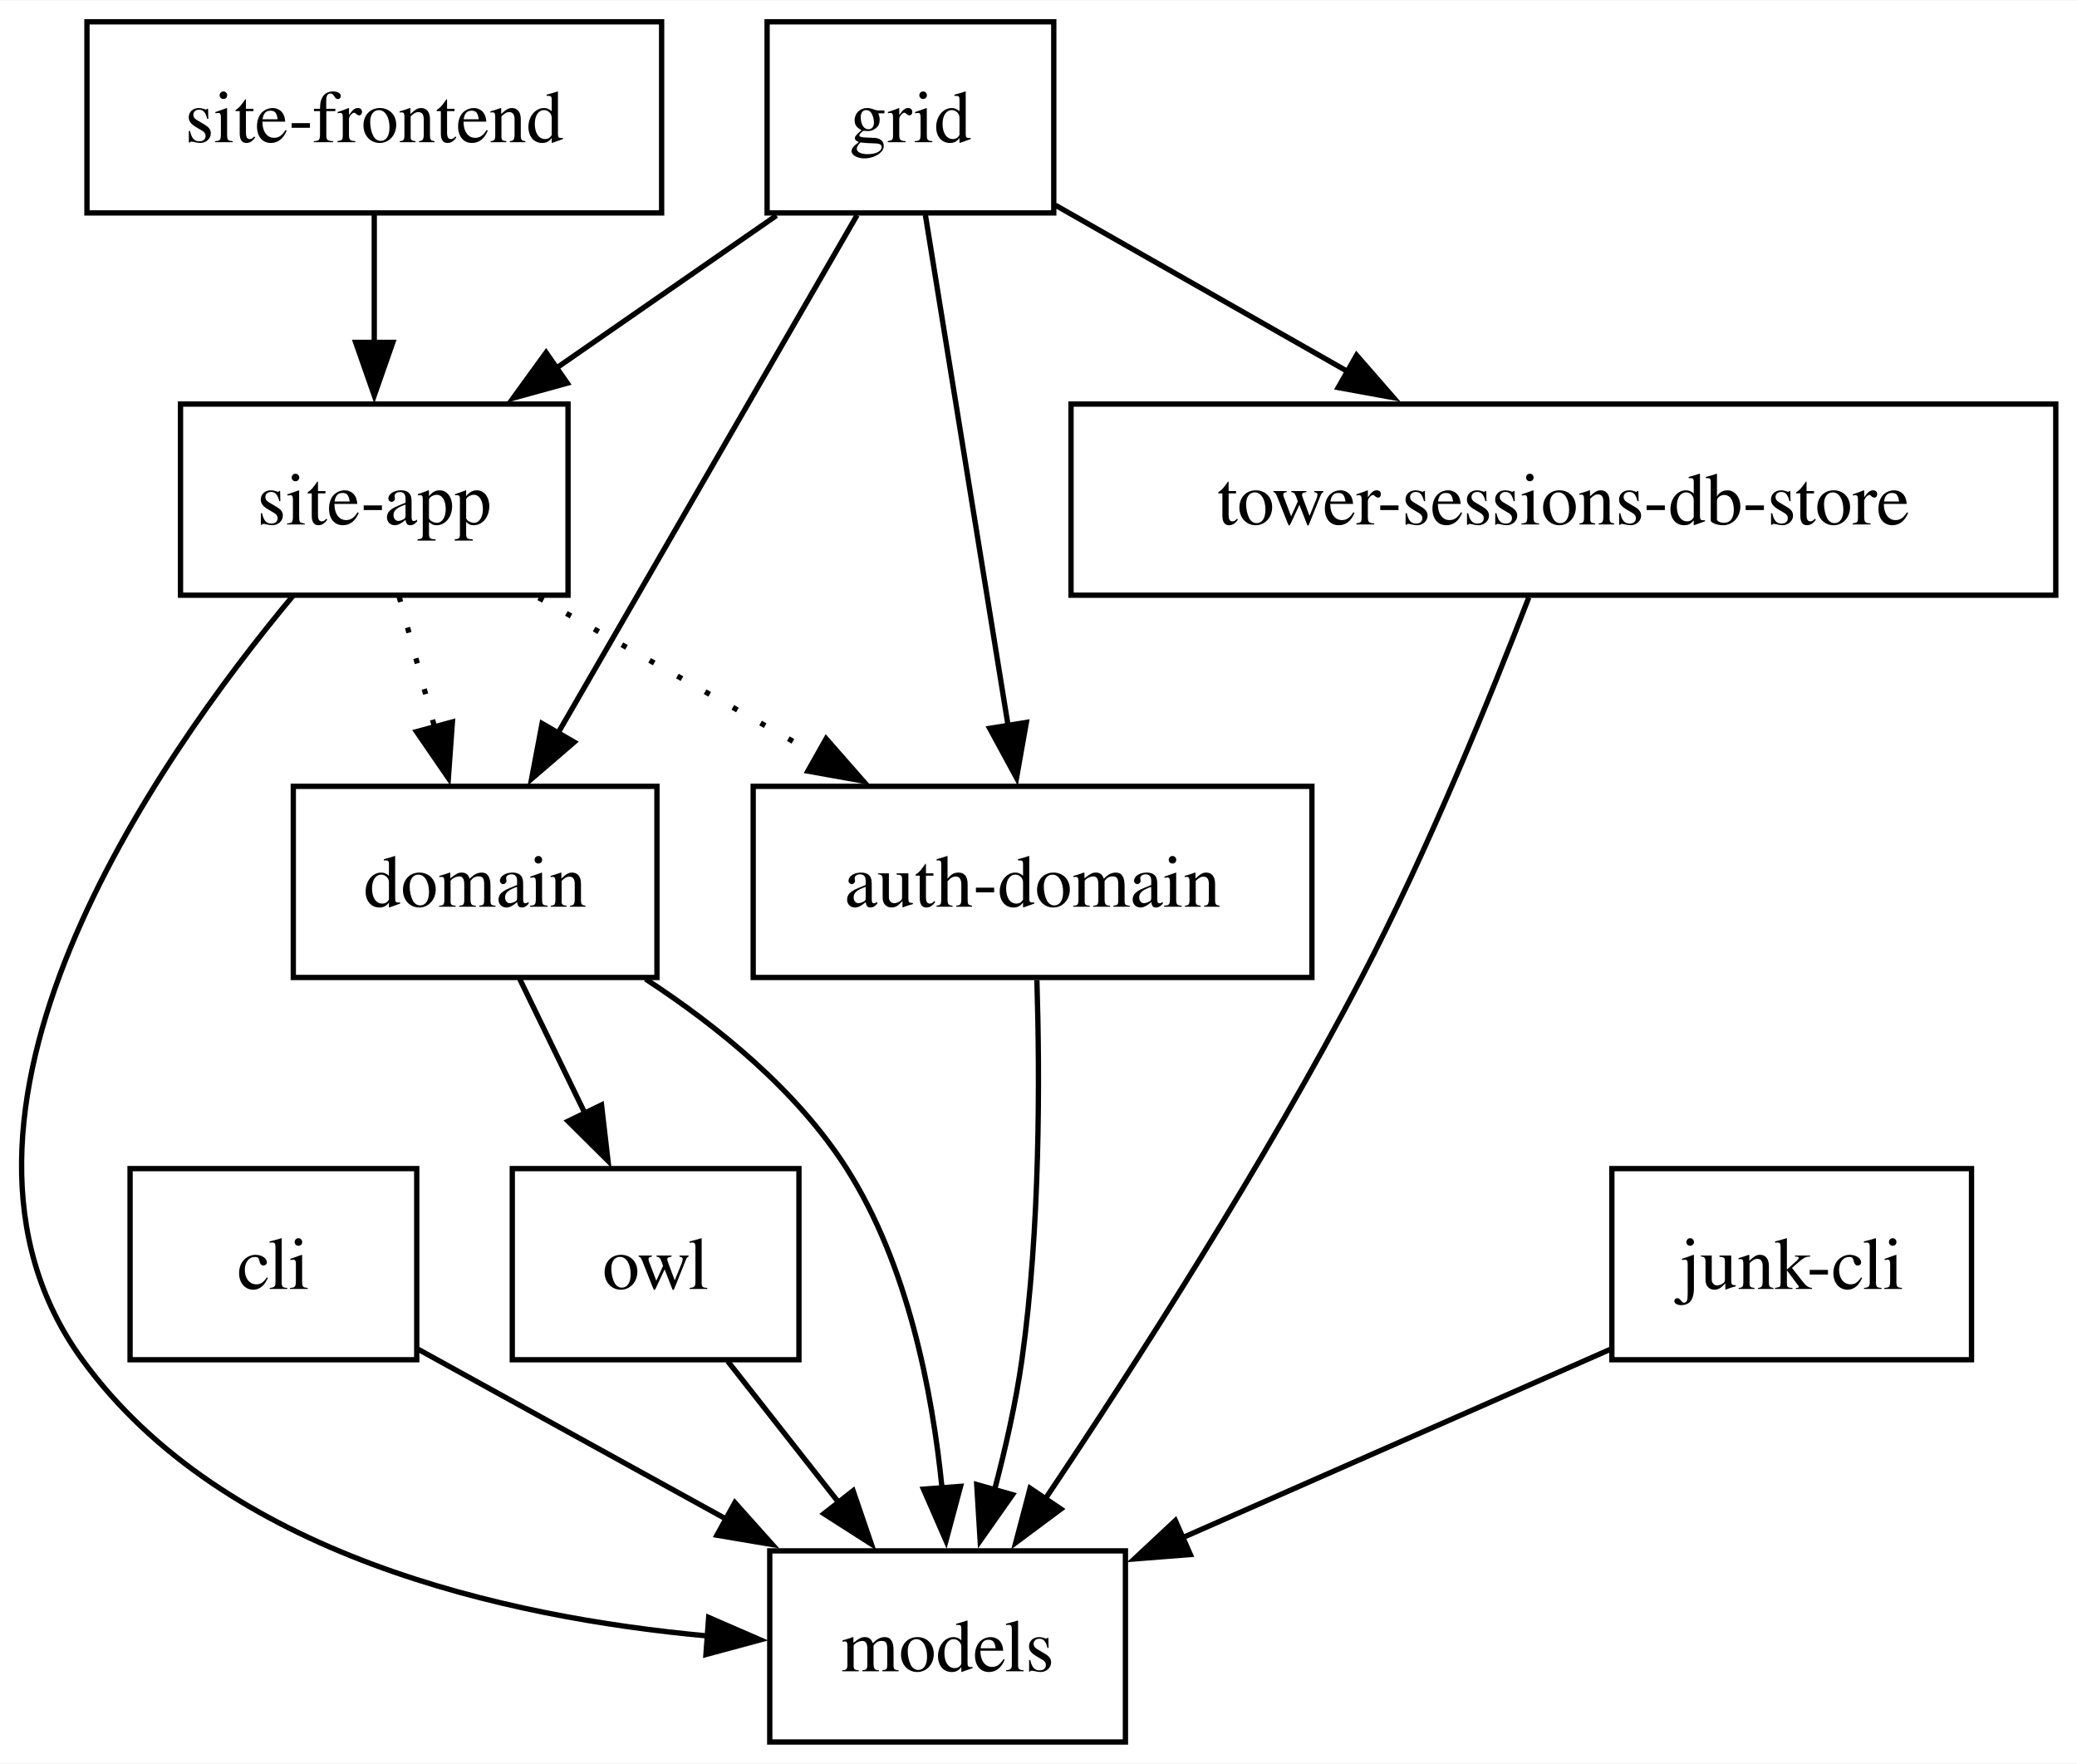
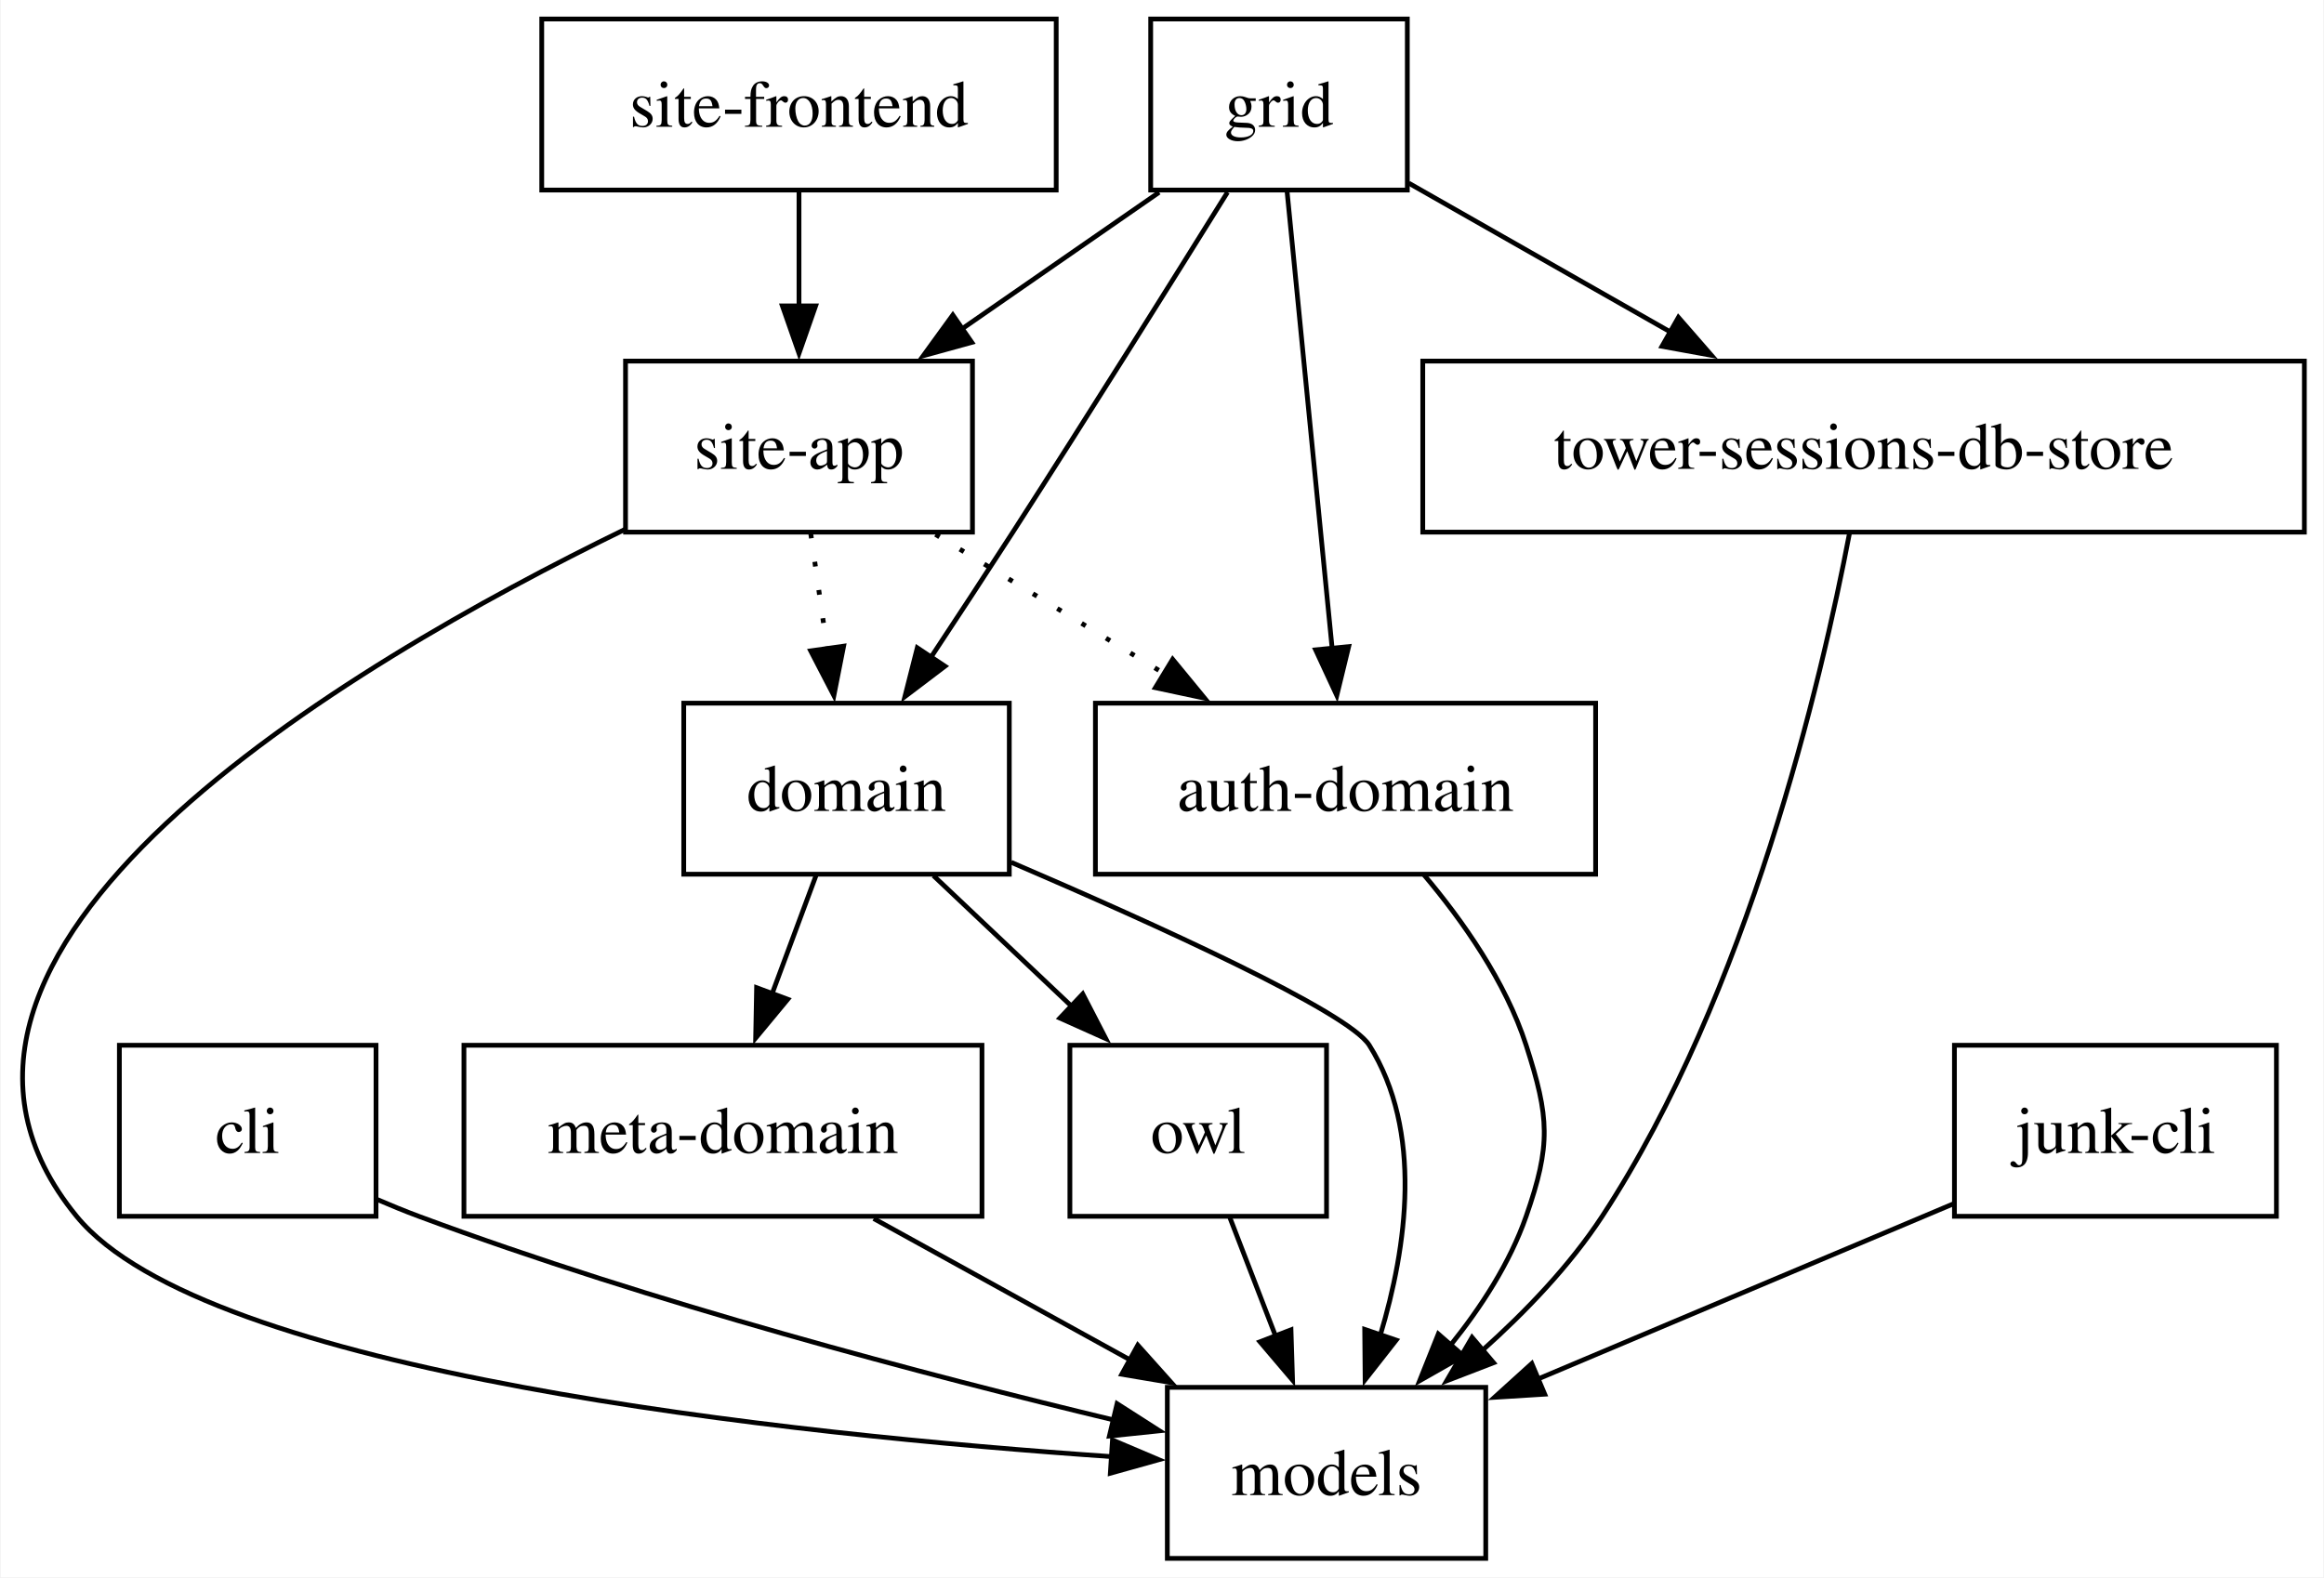
- <svg xmlns="http://www.w3.org/2000/svg" width="391pt" height="332pt" viewBox="0.00 0.00 391.25 332.00">
+ <svg xmlns="http://www.w3.org/2000/svg" width="489pt" height="332pt" viewBox="0.00 0.00 488.74 332.00">
  <g id="graph0" class="graph" transform="scale(1 1) rotate(0) translate(4 328)">
-     <polygon fill="white" stroke="none" points="-4,4 -4,-328 387.25,-328 387.25,4 -4,4" />
+     <polygon fill="white" stroke="none" points="-4,4 -4,-328 484.74,-328 484.74,4 -4,4" />
    <g id="node1" class="node">
-       <polygon fill="none" stroke="black" points="243.13,-180 137.88,-180 137.88,-144 243.13,-144 243.13,-180" />
-       <text text-anchor="middle" x="190.5" y="-157.32" font-family="Times,serif" font-size="14.00">auth-domain</text>
+       <polygon fill="none" stroke="black" points="331.61,-180 226.36,-180 226.36,-144 331.61,-144 331.61,-180" />
+       <text text-anchor="middle" x="278.99" y="-157.32" font-family="Times,serif" font-size="14.00">auth-domain</text>
    </g>
    <g id="node2" class="node">
-       <polygon fill="none" stroke="black" points="208,-36 141,-36 141,0 208,0 208,-36" />
-       <text text-anchor="middle" x="174.5" y="-13.32" font-family="Times,serif" font-size="14.00">models</text>
+       <polygon fill="none" stroke="black" points="308.49,-36 241.49,-36 241.49,0 308.49,0 308.49,-36" />
+       <text text-anchor="middle" x="274.99" y="-13.32" font-family="Times,serif" font-size="14.00">models</text>
    </g>
    <g id="edge1" class="edge">
-       <path fill="none" stroke="black" d="M191.32,-143.51C191.88,-125.49 191.98,-96.64 188.5,-72 187.36,-63.9 185.4,-55.26 183.31,-47.35" />
-       <polygon fill="black" stroke="black" points="186.73,-46.58 180.63,-37.91 179.99,-48.49 186.73,-46.58" />
+       <path fill="none" stroke="black" d="M295.45,-143.92C303.64,-134.22 312.69,-121.37 316.99,-108 321.88,-92.77 322.25,-87.11 316.99,-72 313.56,-62.17 307.48,-52.8 300.98,-44.74" />
+       <polygon fill="black" stroke="black" points="303.79,-42.63 294.58,-37.39 298.51,-47.23 303.79,-42.63" />
    </g>
    <g id="node3" class="node">
-       <polygon fill="none" stroke="black" points="74.5,-108 20.5,-108 20.5,-72 74.5,-72 74.5,-108" />
-       <text text-anchor="middle" x="47.5" y="-85.33" font-family="Times,serif" font-size="14.00">cli</text>
+       <polygon fill="none" stroke="black" points="74.99,-108 20.99,-108 20.99,-72 74.99,-72 74.99,-108" />
+       <text text-anchor="middle" x="47.99" y="-85.33" font-family="Times,serif" font-size="14.00">cli</text>
    </g>
    <g id="edge2" class="edge">
-       <path fill="none" stroke="black" d="M74.75,-73.98C91.67,-64.65 113.77,-52.47 132.86,-41.95" />
-       <polygon fill="black" stroke="black" points="134.43,-45.08 141.49,-37.19 131.05,-38.95 134.43,-45.08" />
+       <path fill="none" stroke="black" d="M75.3,-75.51C78.2,-74.26 81.14,-73.06 83.99,-72 133.01,-53.77 191.15,-38.51 230.3,-29.11" />
+       <polygon fill="black" stroke="black" points="230.92,-32.56 239.84,-26.85 229.3,-25.75 230.92,-32.56" />
    </g>
    <g id="node4" class="node">
-       <polygon fill="none" stroke="black" points="119.75,-180 51.25,-180 51.25,-144 119.75,-144 119.75,-180" />
-       <text text-anchor="middle" x="85.5" y="-157.32" font-family="Times,serif" font-size="14.00">domain</text>
+       <polygon fill="none" stroke="black" points="208.24,-180 139.74,-180 139.74,-144 208.24,-144 208.24,-180" />
+       <text text-anchor="middle" x="173.99" y="-157.32" font-family="Times,serif" font-size="14.00">domain</text>
+     </g>
+     <g id="edge4" class="edge">
+       <path fill="none" stroke="black" d="M208.63,-146.51C239.19,-133.38 279.56,-115.05 283.99,-108 295.34,-89.92 291.91,-65.6 286.29,-46.94" />
+       <polygon fill="black" stroke="black" points="289.65,-45.94 283.11,-37.6 283.02,-48.2 289.65,-45.94" />
+     </g>
+     <g id="node5" class="node">
+       <polygon fill="none" stroke="black" points="202.49,-108 93.49,-108 93.49,-72 202.49,-72 202.49,-108" />
+       <text text-anchor="middle" x="147.99" y="-85.33" font-family="Times,serif" font-size="14.00">meta-domain</text>
    </g>
    <g id="edge3" class="edge">
-       <path fill="none" stroke="black" d="M117.61,-143.7C131.27,-134.78 146.17,-122.66 155.5,-108 166.98,-89.96 171.63,-66.11 173.47,-47.65" />
-       <polygon fill="black" stroke="black" points="176.94,-48.15 174.2,-37.91 169.96,-47.62 176.94,-48.15" />
+       <path fill="none" stroke="black" d="M167.56,-143.7C164.76,-136.15 161.4,-127.12 158.27,-118.68" />
+       <polygon fill="black" stroke="black" points="161.63,-117.68 154.87,-109.52 155.07,-120.12 161.63,-117.68" />
    </g>
-     <g id="node5" class="node">
-       <polygon fill="none" stroke="black" points="146.5,-108 92.5,-108 92.5,-72 146.5,-72 146.5,-108" />
-       <text text-anchor="middle" x="119.5" y="-85.33" font-family="Times,serif" font-size="14.00">owl</text>
-     </g>
-     <g id="edge4" class="edge">
-       <path fill="none" stroke="black" d="M93.91,-143.7C97.61,-136.07 102.06,-126.92 106.19,-118.4" />
-       <polygon fill="black" stroke="black" points="109.31,-119.99 110.53,-109.47 103.01,-116.93 109.31,-119.99" />
+     <g id="node6" class="node">
+       <polygon fill="none" stroke="black" points="274.99,-108 220.99,-108 220.99,-72 274.99,-72 274.99,-108" />
+       <text text-anchor="middle" x="247.99" y="-85.33" font-family="Times,serif" font-size="14.00">owl</text>
    </g>
    <g id="edge5" class="edge">
-       <path fill="none" stroke="black" d="M133.1,-71.7C139.42,-63.64 147.08,-53.89 154.09,-44.98" />
-       <polygon fill="black" stroke="black" points="156.7,-47.32 160.13,-37.29 151.2,-43 156.7,-47.32" />
-     </g>
-     <g id="node6" class="node">
-       <polygon fill="none" stroke="black" points="194.5,-324 140.5,-324 140.5,-288 194.5,-288 194.5,-324" />
-       <text text-anchor="middle" x="167.5" y="-301.32" font-family="Times,serif" font-size="14.00">grid</text>
+       <path fill="none" stroke="black" d="M192.28,-143.7C201.08,-135.37 211.81,-125.22 221.49,-116.07" />
+       <polygon fill="black" stroke="black" points="223.69,-118.8 228.55,-109.39 218.88,-113.72 223.69,-118.8" />
    </g>
    <g id="edge6" class="edge">
-       <path fill="none" stroke="black" d="M170.32,-287.59C174.2,-263.61 181.25,-220.14 185.9,-191.42" />
-       <polygon fill="black" stroke="black" points="189.34,-192.04 187.49,-181.6 182.43,-190.92 189.34,-192.04" />
+       <path fill="none" stroke="black" d="M179.71,-71.52C196.04,-62.51 216.16,-51.42 233.69,-41.76" />
+       <polygon fill="black" stroke="black" points="235.28,-44.88 242.34,-36.99 231.9,-38.75 235.28,-44.88" />
    </g>
    <g id="edge7" class="edge">
-       <path fill="none" stroke="black" d="M157.45,-287.59C143.35,-263.18 117.6,-218.58 101.03,-189.89" />
-       <polygon fill="black" stroke="black" points="104.17,-188.33 96.14,-181.42 98.11,-191.83 104.17,-188.33" />
+       <path fill="none" stroke="black" d="M254.66,-71.7C257.57,-64.15 261.05,-55.12 264.31,-46.68" />
+       <polygon fill="black" stroke="black" points="267.51,-48.11 267.84,-37.52 260.98,-45.59 267.51,-48.11" />
    </g>
    <g id="node7" class="node">
-       <polygon fill="none" stroke="black" points="103,-252 30,-252 30,-216 103,-216 103,-252" />
-       <text text-anchor="middle" x="66.5" y="-229.32" font-family="Times,serif" font-size="14.00">site-app</text>
+       <polygon fill="none" stroke="black" points="291.99,-324 237.99,-324 237.99,-288 291.99,-288 291.99,-324" />
+       <text text-anchor="middle" x="264.99" y="-301.32" font-family="Times,serif" font-size="14.00">grid</text>
    </g>
    <g id="edge8" class="edge">
-       <path fill="none" stroke="black" d="M142.27,-287.52C129.65,-278.76 114.18,-268.04 100.52,-258.58" />
-       <polygon fill="black" stroke="black" points="102.86,-255.94 92.65,-253.12 98.87,-261.7 102.86,-255.94" />
+       <path fill="none" stroke="black" d="M266.7,-287.59C269.07,-263.61 273.35,-220.14 276.18,-191.42" />
+       <polygon fill="black" stroke="black" points="279.65,-191.91 277.15,-181.62 272.69,-191.23 279.65,-191.91" />
+     </g>
+     <g id="edge9" class="edge">
+       <path fill="none" stroke="black" d="M254.15,-287.53C242.95,-269.54 224.91,-240.7 208.99,-216 203.4,-207.34 197.23,-197.94 191.65,-189.5" />
+       <polygon fill="black" stroke="black" points="194.71,-187.78 186.27,-181.38 188.88,-191.65 194.71,-187.78" />
    </g>
    <g id="node8" class="node">
-       <polygon fill="none" stroke="black" points="383.25,-252 197.75,-252 197.75,-216 383.25,-216 383.25,-252" />
-       <text text-anchor="middle" x="290.5" y="-229.32" font-family="Times,serif" font-size="14.00">tower-sessions-db-store</text>
-     </g>
-     <g id="edge9" class="edge">
-       <path fill="none" stroke="black" d="M194.8,-289.46C210.97,-280.26 231.76,-268.43 249.83,-258.15" />
-       <polygon fill="black" stroke="black" points="251.54,-261.2 258.5,-253.21 248.08,-255.11 251.54,-261.2" />
+       <polygon fill="none" stroke="black" points="200.49,-252 127.49,-252 127.49,-216 200.49,-216 200.49,-252" />
+       <text text-anchor="middle" x="163.99" y="-229.32" font-family="Times,serif" font-size="14.00">site-app</text>
    </g>
    <g id="edge10" class="edge">
-       <path fill="none" stroke="black" stroke-dasharray="1,5" d="M97.47,-215.52C113.42,-206.51 133.06,-195.42 150.18,-185.76" />
-       <polygon fill="black" stroke="black" points="151.62,-188.97 158.61,-181 148.18,-182.87 151.62,-188.97" />
+       <path fill="none" stroke="black" d="M239.76,-287.52C227.13,-278.76 211.66,-268.04 198,-258.58" />
+       <polygon fill="black" stroke="black" points="200.35,-255.94 190.13,-253.12 196.36,-261.7 200.35,-255.94" />
+     </g>
+     <g id="node9" class="node">
+       <polygon fill="none" stroke="black" points="480.74,-252 295.24,-252 295.24,-216 480.74,-216 480.74,-252" />
+       <text text-anchor="middle" x="387.99" y="-229.32" font-family="Times,serif" font-size="14.00">tower-sessions-db-store</text>
+     </g>
+     <g id="edge11" class="edge">
+       <path fill="none" stroke="black" d="M292.28,-289.46C308.45,-280.26 329.24,-268.43 347.31,-258.15" />
+       <polygon fill="black" stroke="black" points="349.03,-261.2 355.99,-253.21 345.57,-255.11 349.03,-261.2" />
    </g>
    <g id="edge12" class="edge">
-       <path fill="none" stroke="black" d="M51.25,-215.96C25.28,-184.8 -21.66,-117.65 11.5,-72 38.21,-35.24 91.05,-23.47 129.34,-19.97" />
-       <polygon fill="black" stroke="black" points="129.49,-23.46 139.21,-19.24 128.98,-16.48 129.49,-23.46" />
+       <path fill="none" stroke="black" stroke-dasharray="1,5" d="M192.71,-215.52C207.36,-206.6 225.38,-195.63 241.15,-186.03" />
+       <polygon fill="black" stroke="black" points="242.61,-189.24 249.34,-181.05 238.97,-183.26 242.61,-189.24" />
    </g>
-     <g id="edge11" class="edge">
-       <path fill="none" stroke="black" stroke-dasharray="1,5" d="M71.2,-215.7C73.22,-208.24 75.64,-199.32 77.91,-190.97" />
-       <polygon fill="black" stroke="black" points="81.22,-192.13 80.46,-181.57 74.46,-190.3 81.22,-192.13" />
+     <g id="edge14" class="edge">
+       <path fill="none" stroke="black" d="M127.35,-216.57C69.09,-188.21 -33.67,-127.77 11.99,-72 39.04,-38.95 162.3,-26.05 230.04,-21.4" />
+       <polygon fill="black" stroke="black" points="229.95,-24.91 239.7,-20.77 229.5,-17.92 229.95,-24.91" />
    </g>
    <g id="edge13" class="edge">
-       <path fill="none" stroke="black" d="M283.98,-215.57C276.96,-197.36 265.09,-168.13 252.5,-144 234.2,-108.92 209.54,-70.59 192.88,-45.75" />
-       <polygon fill="black" stroke="black" points="195.84,-43.88 187.34,-37.55 190.04,-47.8 195.84,-43.88" />
+       <path fill="none" stroke="black" stroke-dasharray="1,5" d="M166.46,-215.7C167.51,-208.32 168.77,-199.52 169.95,-191.25" />
+       <polygon fill="black" stroke="black" points="173.38,-192 171.33,-181.6 166.45,-191.01 173.38,-192" />
    </g>
-     <g id="node9" class="node">
-       <polygon fill="none" stroke="black" points="367.38,-108 299.63,-108 299.63,-72 367.38,-72 367.38,-108" />
-       <text text-anchor="middle" x="333.5" y="-85.33" font-family="Times,serif" font-size="14.00">junk-cli</text>
-     </g>
-     <g id="edge14" class="edge">
-       <path fill="none" stroke="black" d="M299.39,-73.98C275.84,-63.61 244.29,-49.72 218.8,-38.5" />
-       <polygon fill="black" stroke="black" points="220.23,-35.31 209.67,-34.48 217.41,-41.71 220.23,-35.31" />
+     <g id="edge15" class="edge">
+       <path fill="none" stroke="black" d="M385.03,-215.78C379.14,-184.89 363.73,-118.95 332.99,-72 326.19,-61.62 316.9,-51.93 307.75,-43.75" />
+       <polygon fill="black" stroke="black" points="310.14,-41.18 300.26,-37.37 305.61,-46.52 310.14,-41.18" />
    </g>
    <g id="node10" class="node">
-       <polygon fill="none" stroke="black" points="120.63,-324 12.38,-324 12.38,-288 120.63,-288 120.63,-324" />
-       <text text-anchor="middle" x="66.5" y="-301.32" font-family="Times,serif" font-size="14.00">site-frontend</text>
+       <polygon fill="none" stroke="black" points="474.86,-108 407.11,-108 407.11,-72 474.86,-72 474.86,-108" />
+       <text text-anchor="middle" x="440.99" y="-85.33" font-family="Times,serif" font-size="14.00">junk-cli</text>
    </g>
-     <g id="edge15" class="edge">
-       <path fill="none" stroke="black" d="M66.5,-287.7C66.5,-280.41 66.5,-271.73 66.5,-263.54" />
-       <polygon fill="black" stroke="black" points="70,-263.62 66.5,-253.62 63,-263.62 70,-263.62" />
+     <g id="edge16" class="edge">
+       <path fill="none" stroke="black" d="M406.99,-74.67C381.7,-64 346.96,-49.35 319.46,-37.75" />
+       <polygon fill="black" stroke="black" points="320.9,-34.56 310.33,-33.9 318.18,-41.01 320.9,-34.56" />
+     </g>
+     <g id="node11" class="node">
+       <polygon fill="none" stroke="black" points="218.11,-324 109.86,-324 109.86,-288 218.11,-288 218.11,-324" />
+       <text text-anchor="middle" x="163.99" y="-301.32" font-family="Times,serif" font-size="14.00">site-frontend</text>
+     </g>
+     <g id="edge17" class="edge">
+       <path fill="none" stroke="black" d="M163.99,-287.7C163.99,-280.41 163.99,-271.73 163.99,-263.54" />
+       <polygon fill="black" stroke="black" points="167.49,-263.62 163.99,-253.62 160.49,-263.62 167.49,-263.62" />
    </g>
  </g>
</svg>
